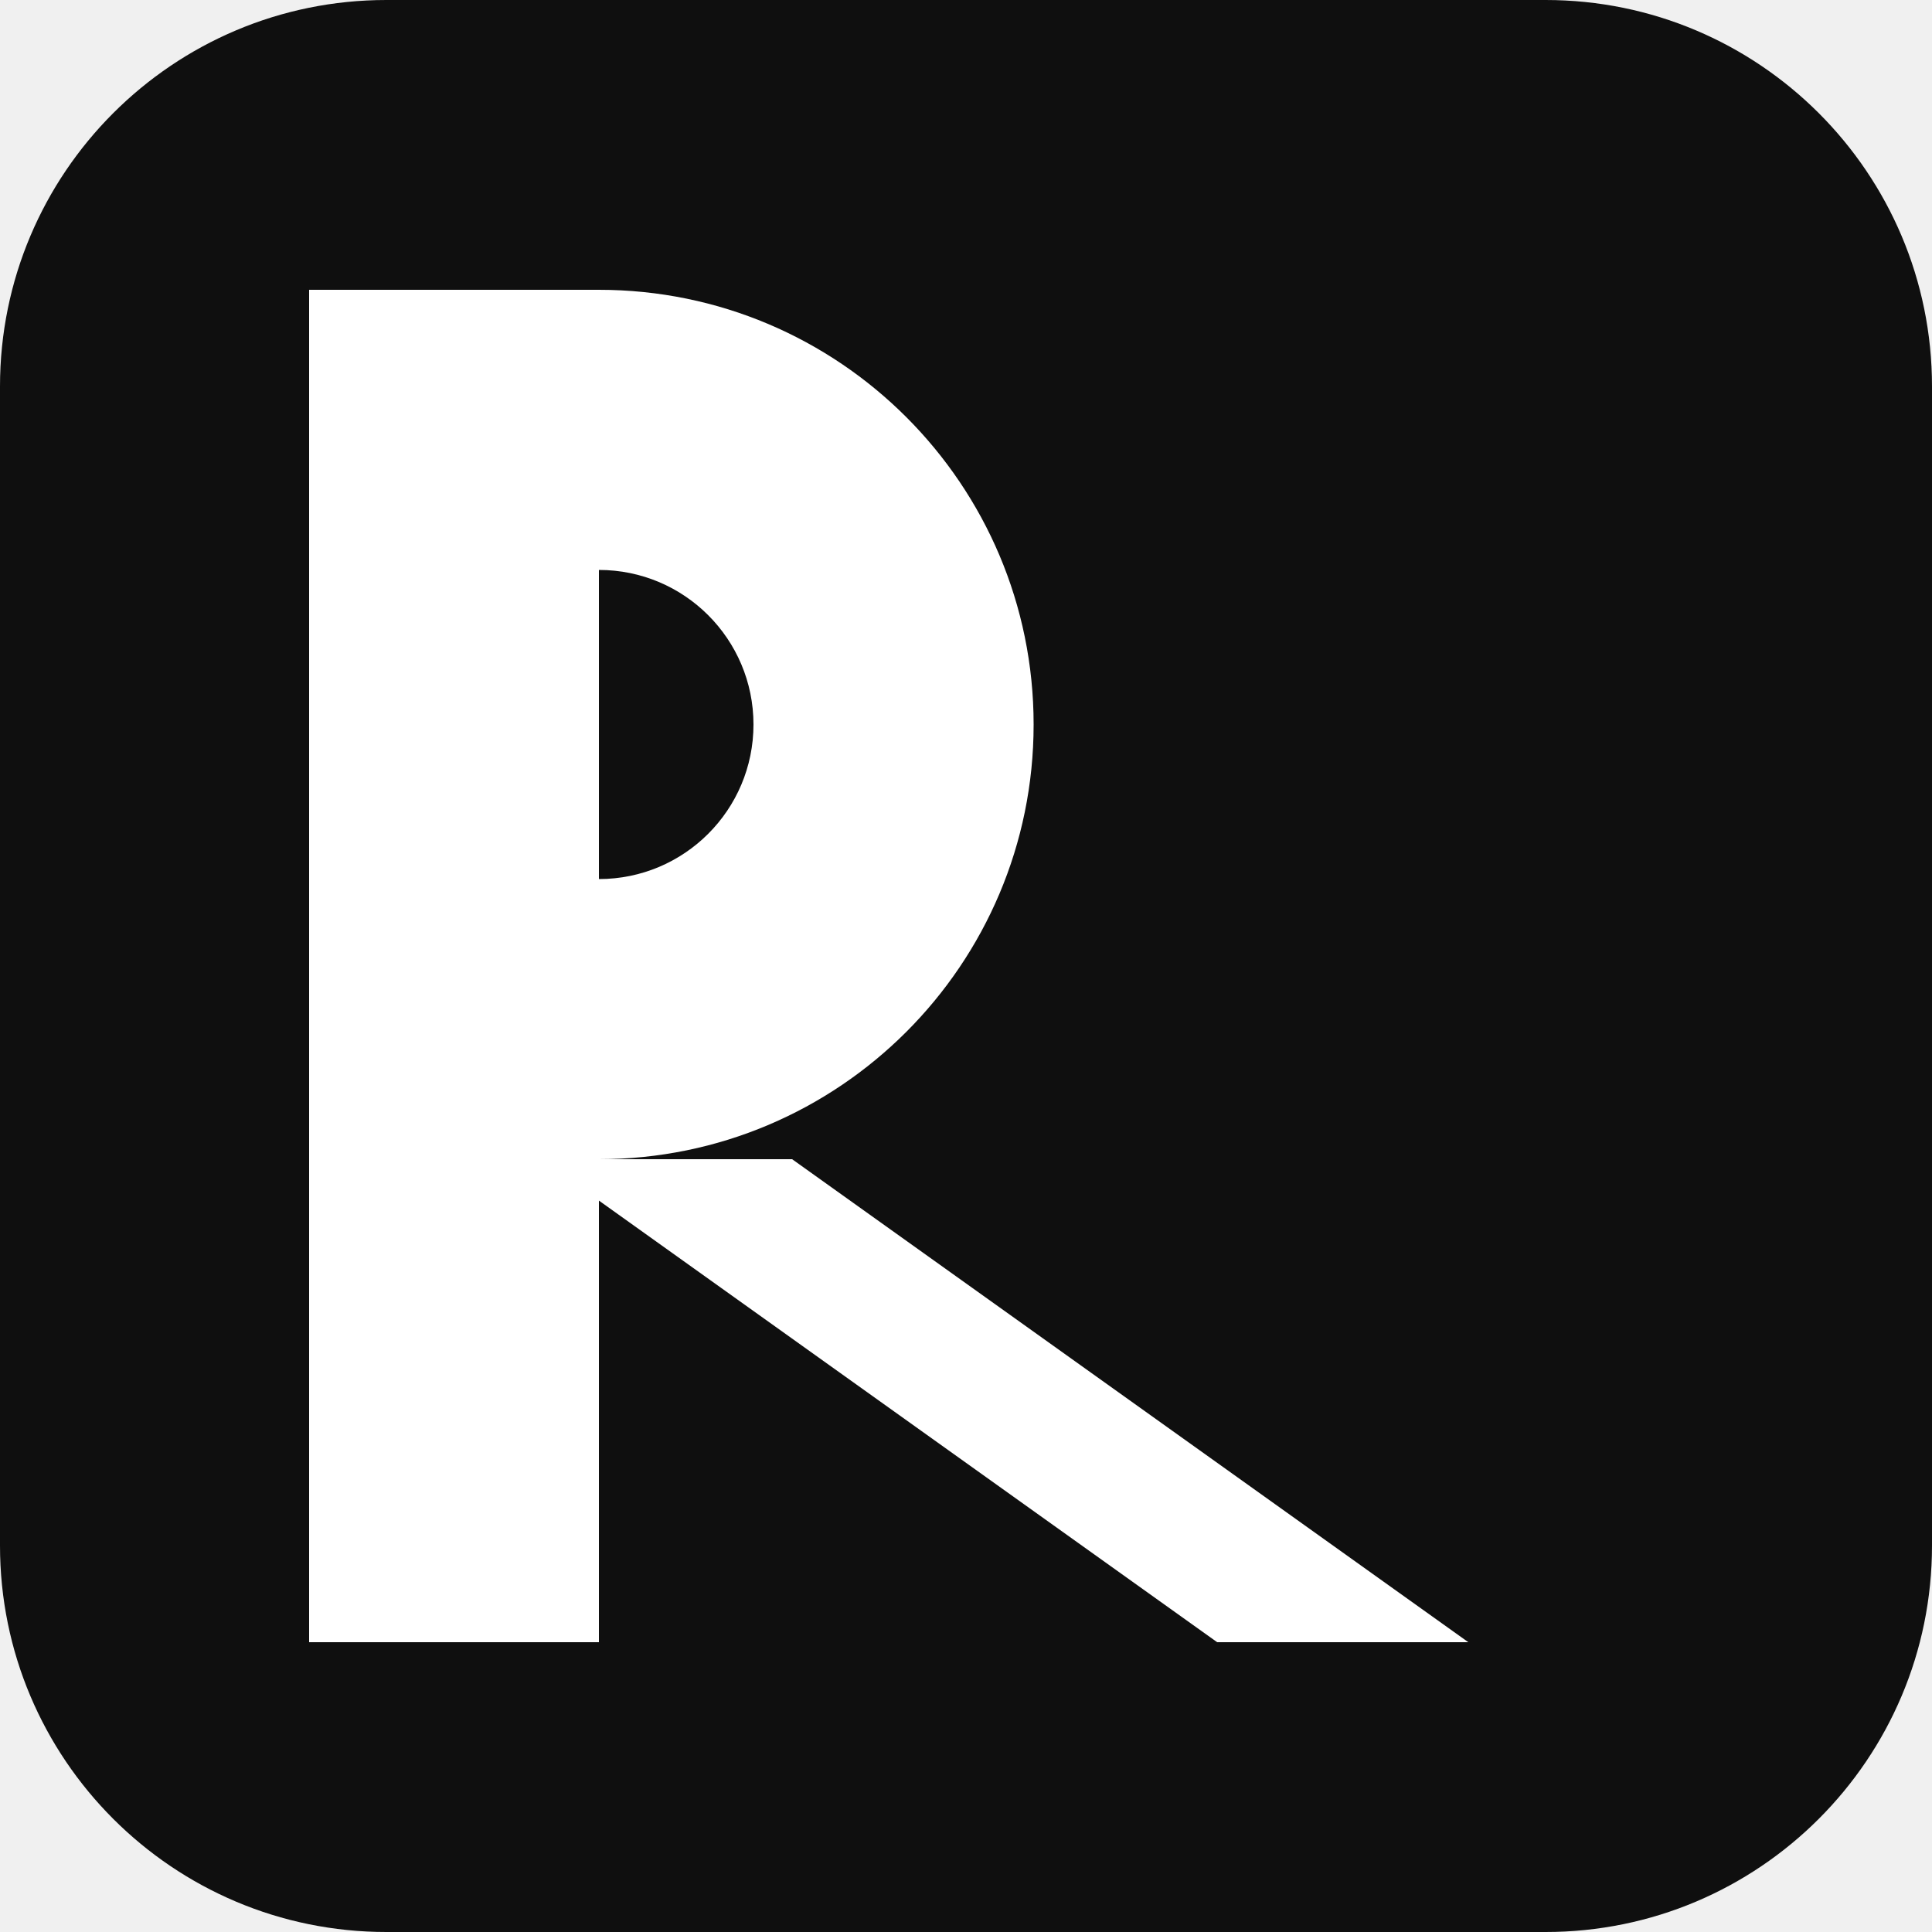
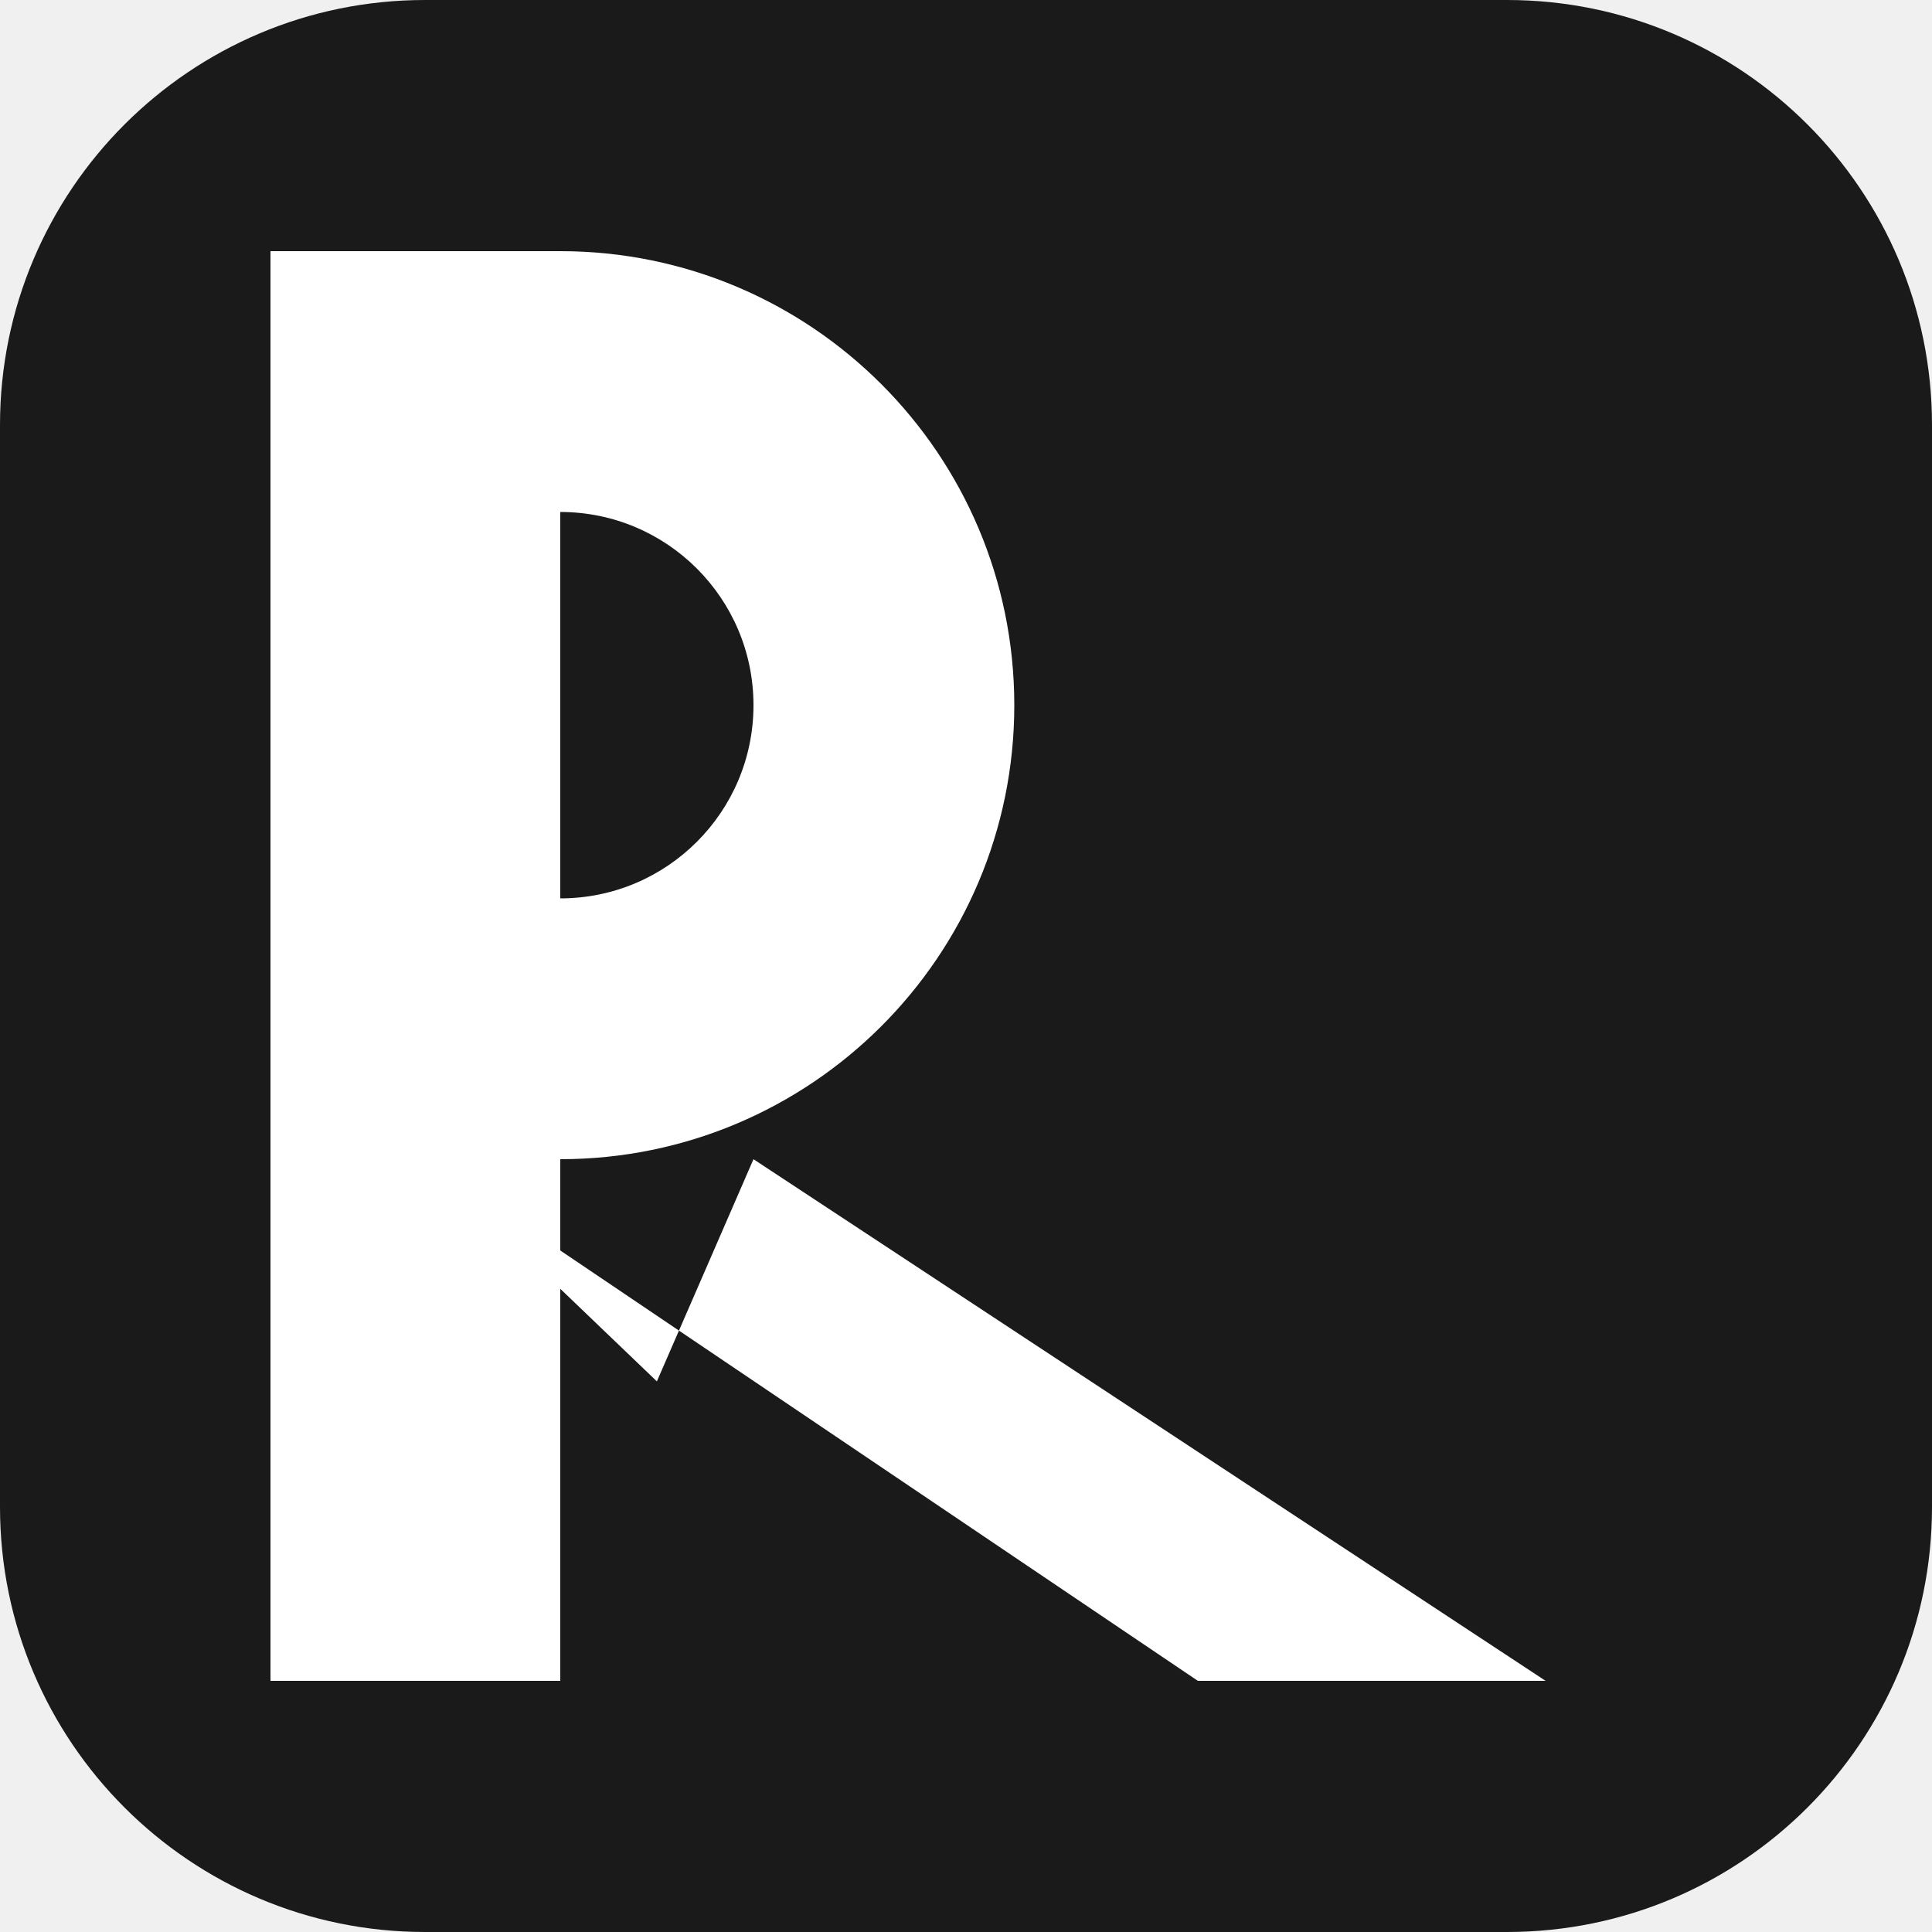
<svg xmlns="http://www.w3.org/2000/svg" viewBox="0 0 200 200" role="img" aria-label="ResponsibleAI logo icon">
-   <rect width="200" height="200" rx="40" ry="40" fill="#0f0f0f" />
-   <rect x="32" y="30" width="30" height="140" fill="#ffffff" />
-   <path fill-rule="evenodd" fill="#ffffff" d="     M 62,30 A 45,45,0,0,1,62,120 L 62,30 Z     M 62,59 A 16,16,0,0,1,62,91  L 62,59 Z   " />
-   <polygon fill="#ffffff" points="56,120 82,120 152,170 126,170" />
+   <rect width="200" height="200" rx="44" ry="44" fill="#1a1a1a" />
+   <rect x="28" y="26" width="30" height="148" fill="#ffffff" />
+   <path fill-rule="evenodd" fill="#ffffff" d="     M 58,26 A 47,47,0,0,1,58,120 L 58,26 Z     M 58,53 A 20,20,0,0,1,58,93  L 58,53 Z   " />
+   <polygon fill="#ffffff" points="44,120 68,143 78,120 160,174 124,174" />
</svg>
